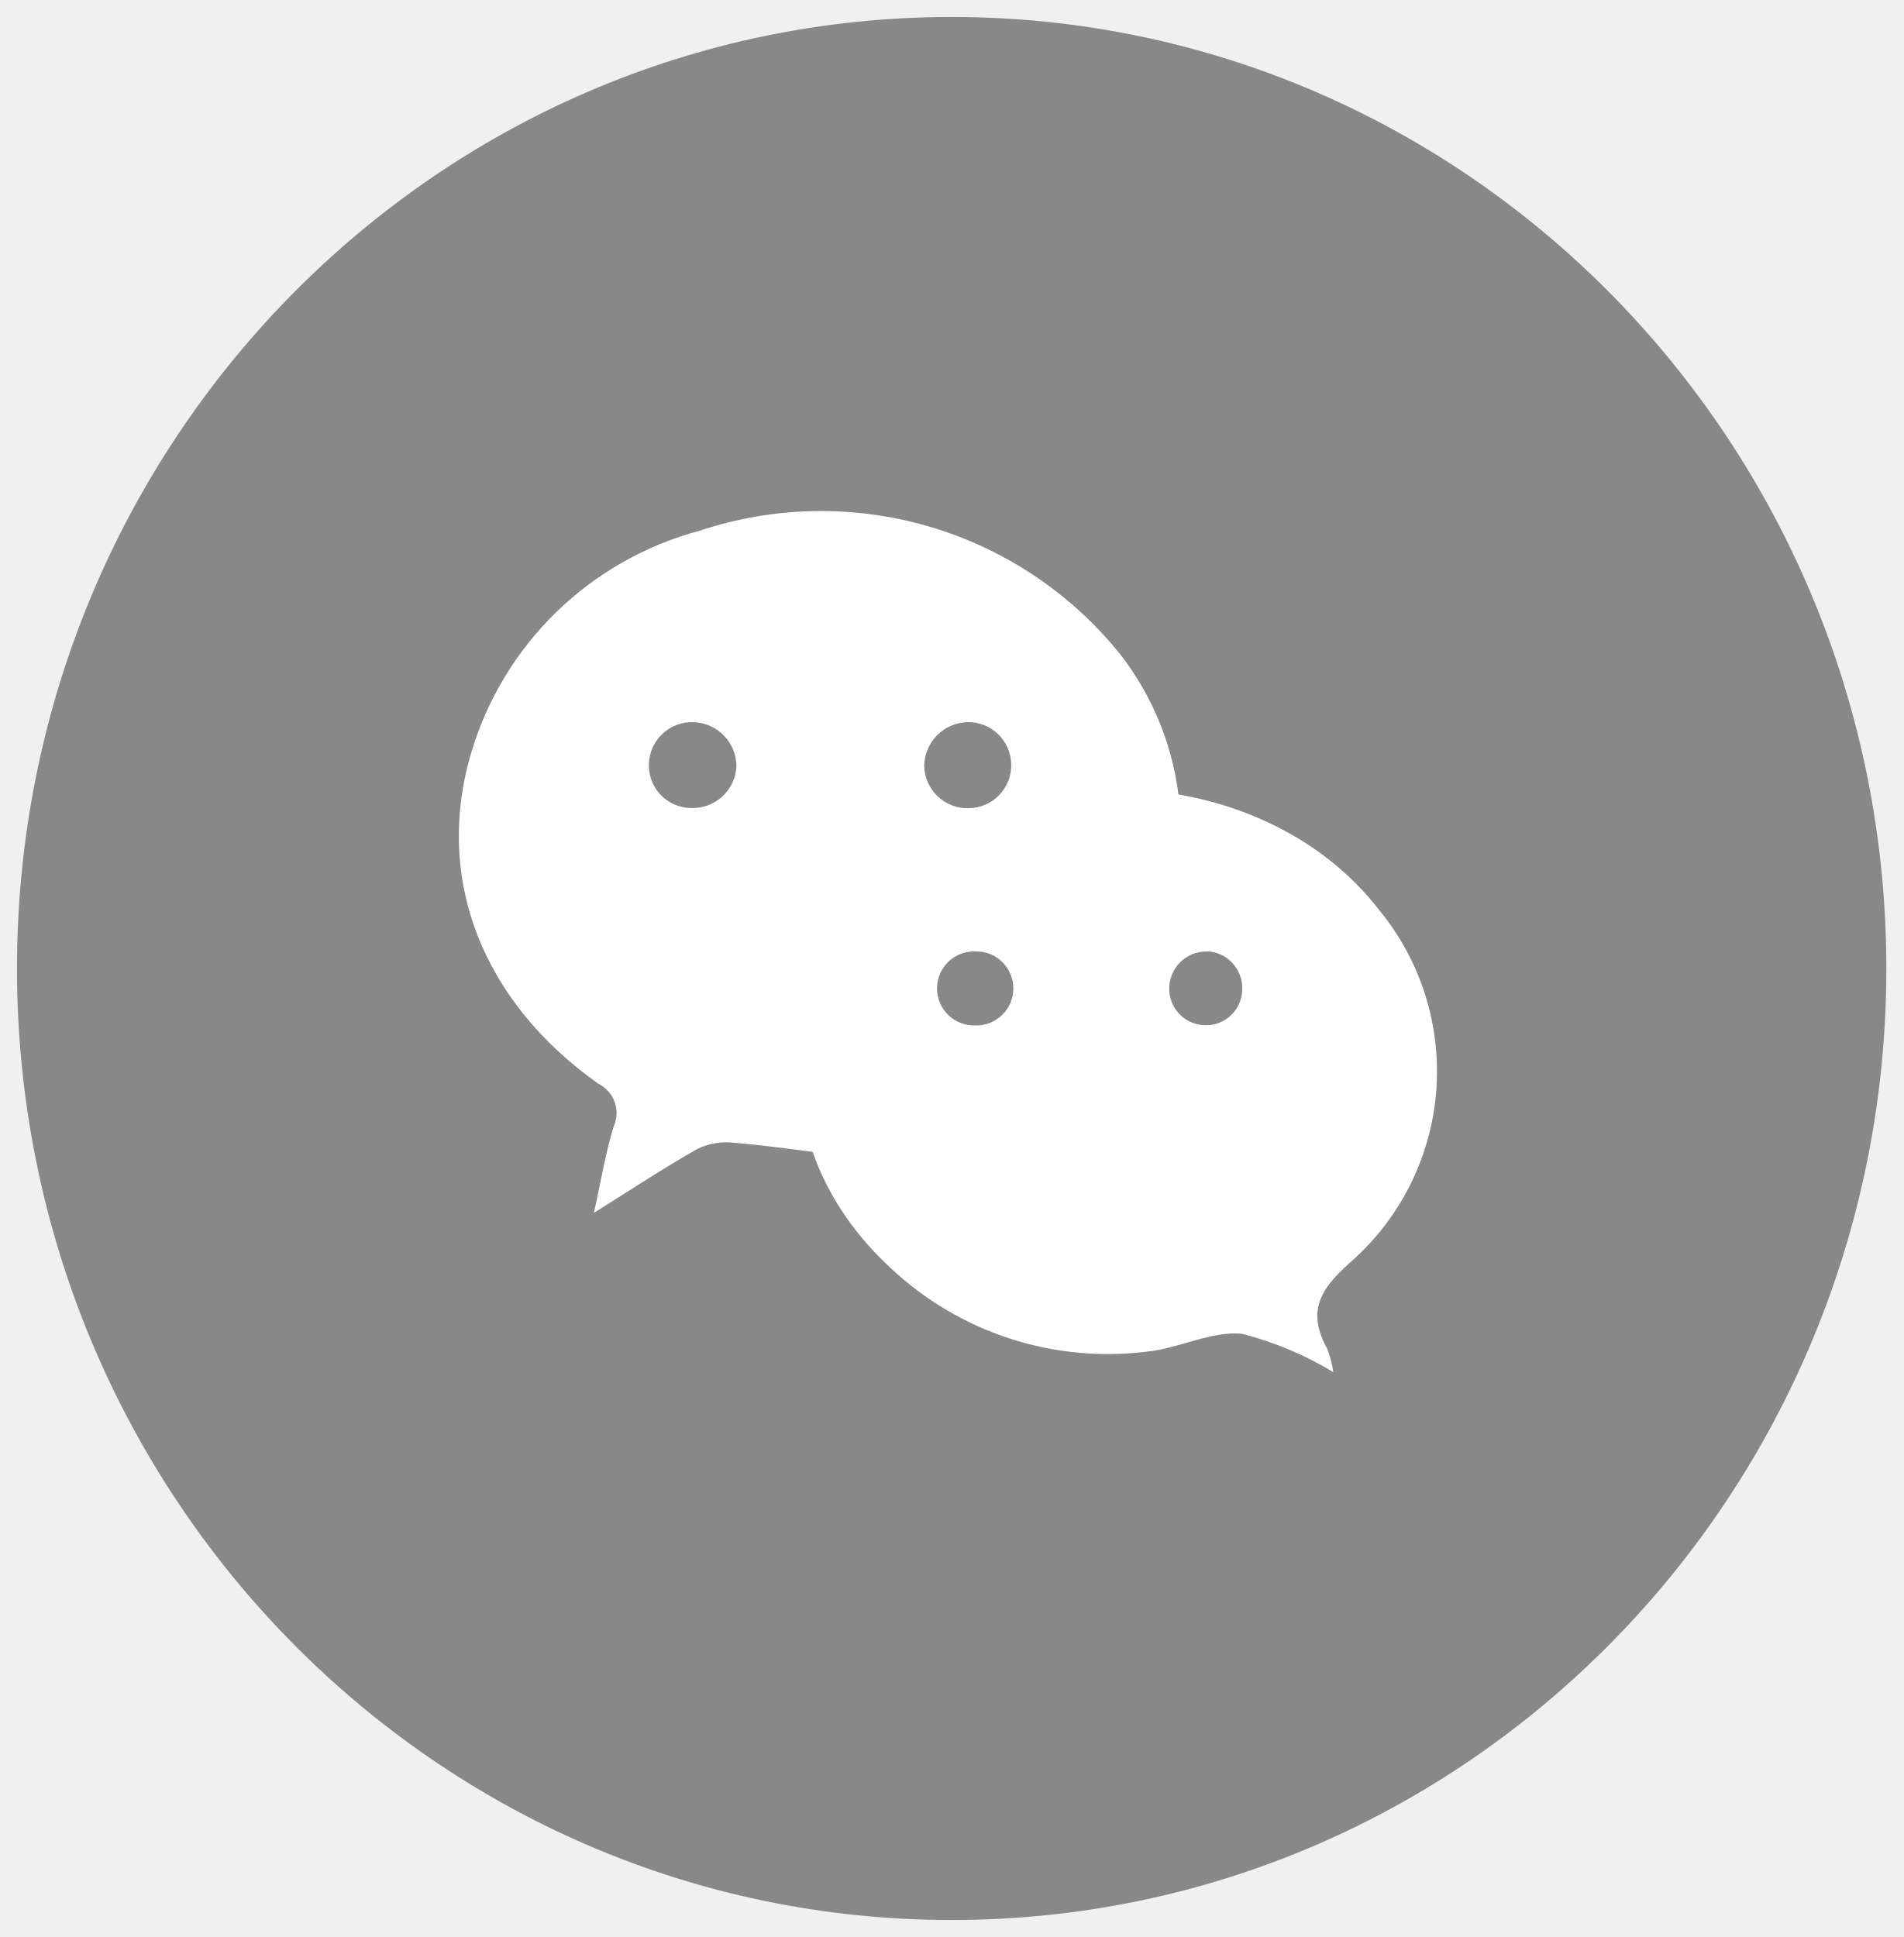
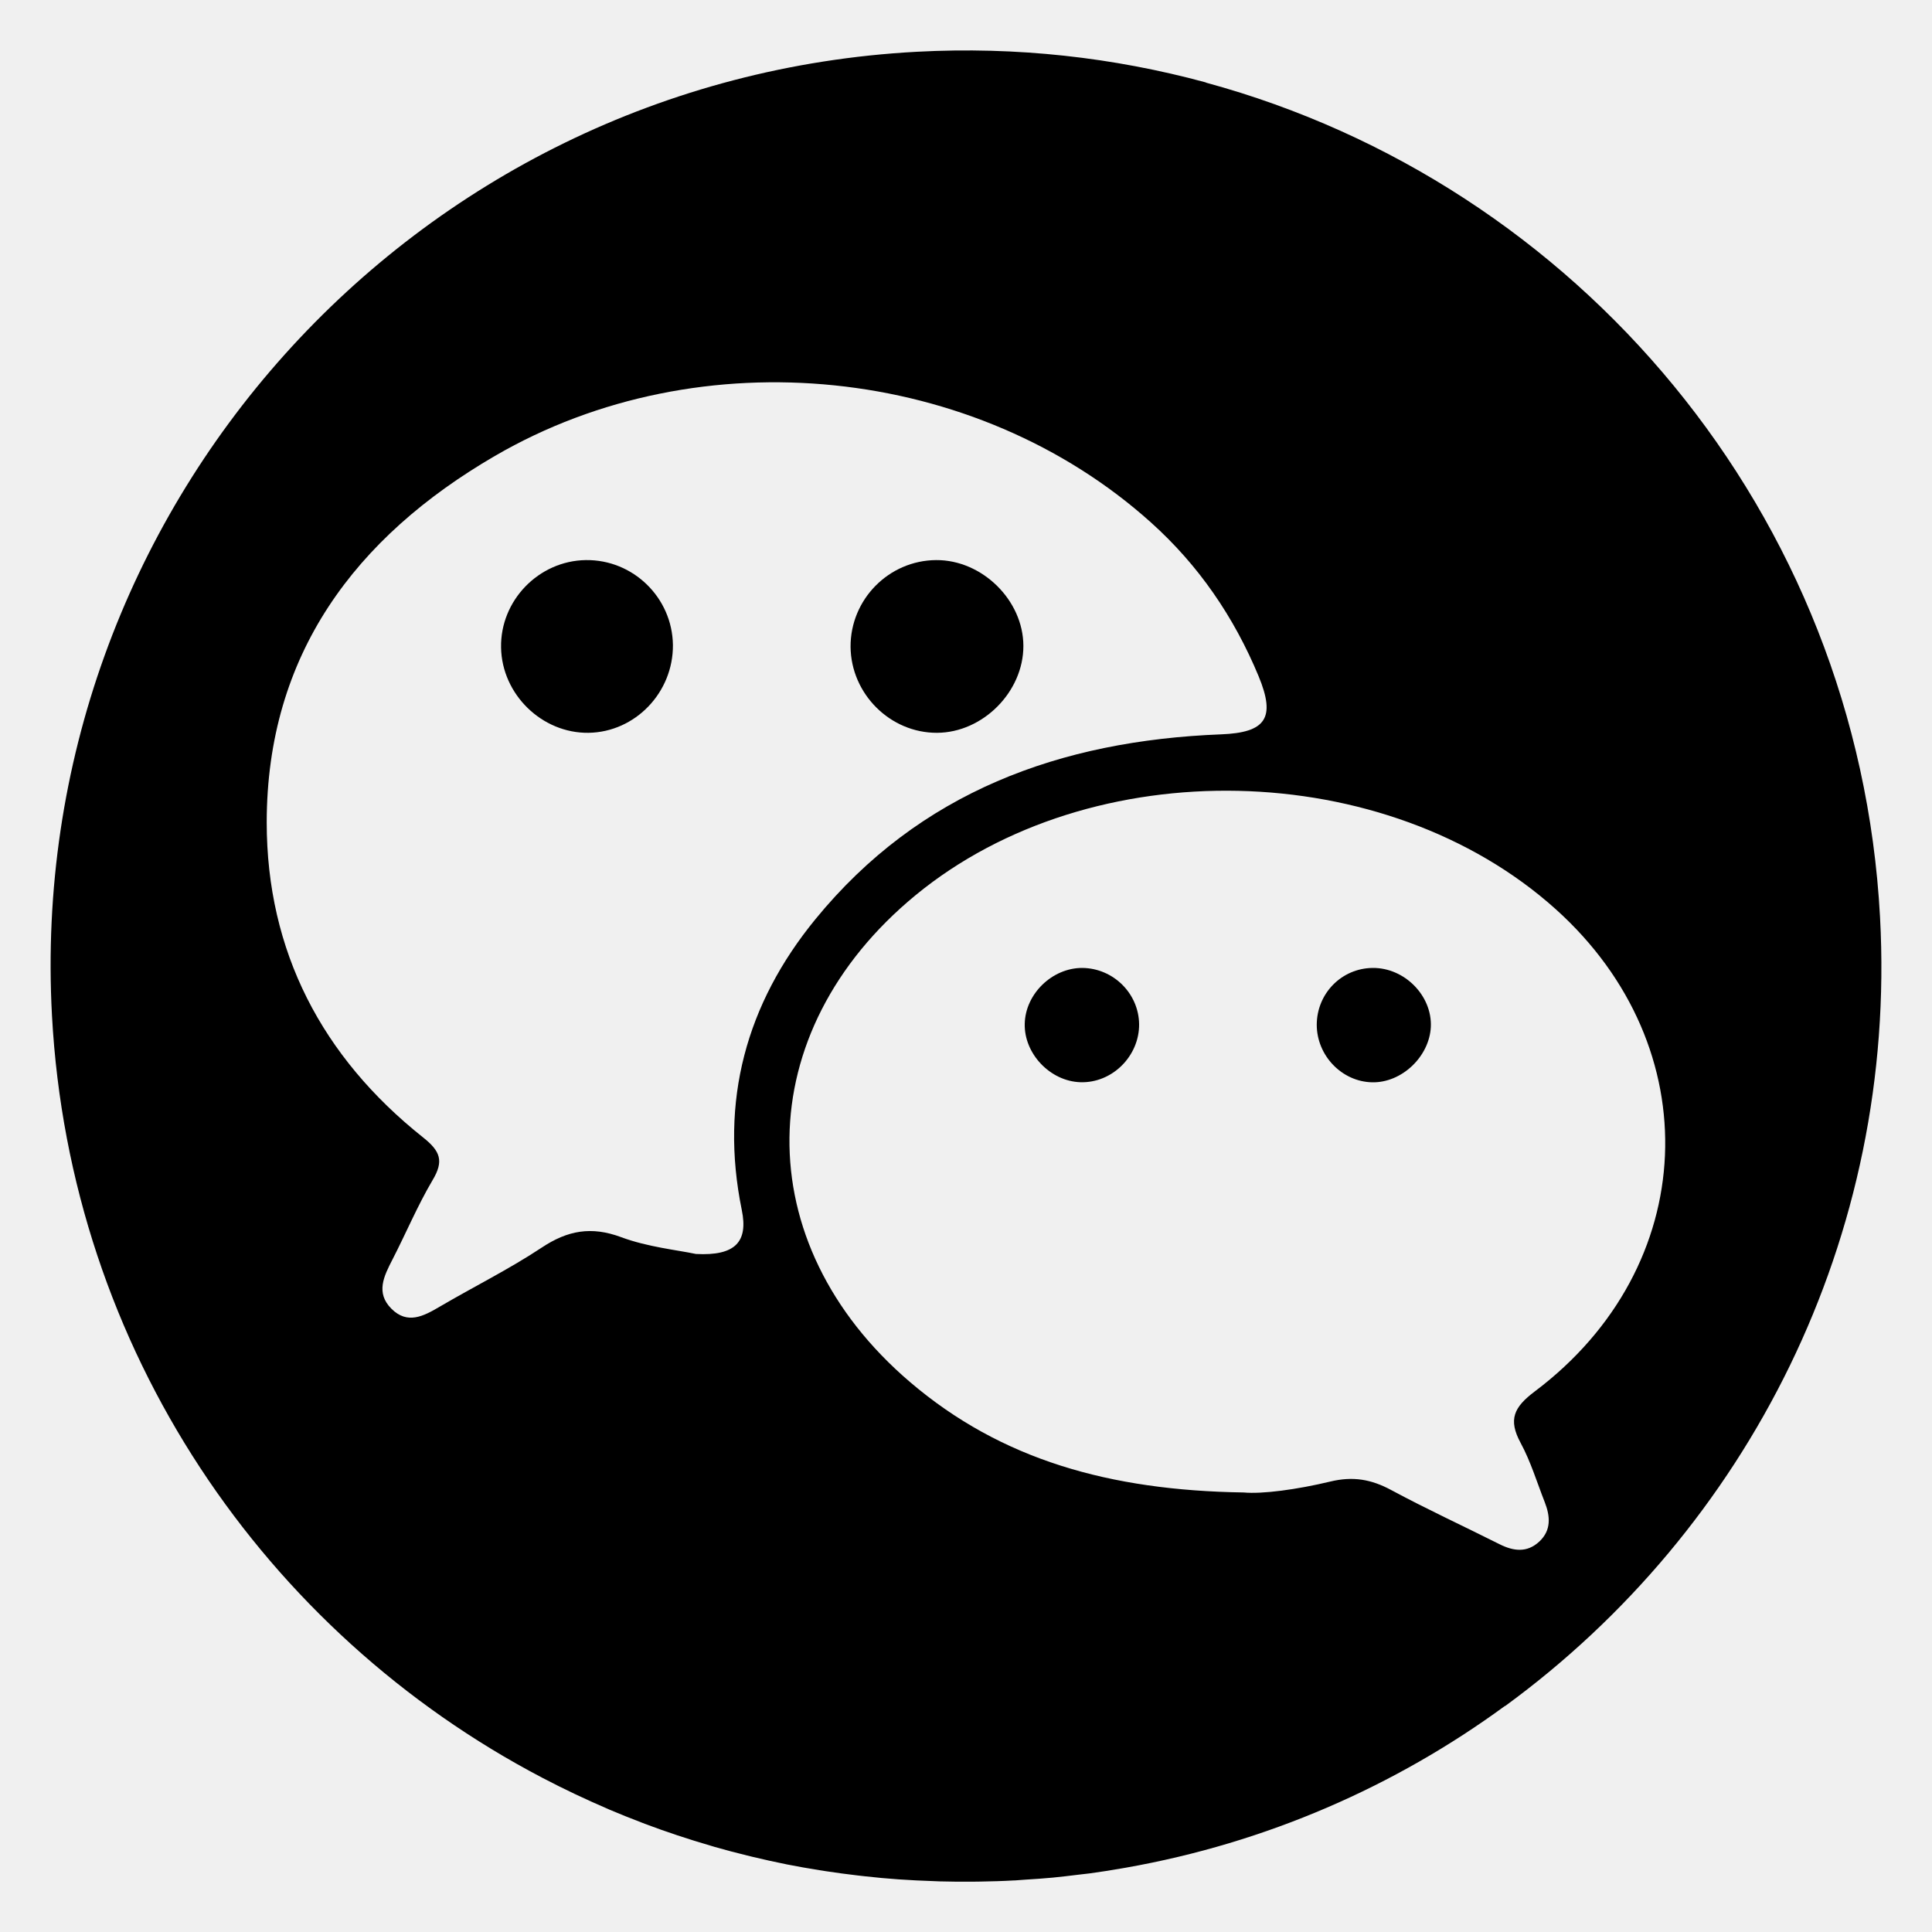
- <svg xmlns="http://www.w3.org/2000/svg" width="56" height="57" viewBox="0 0 56 57" fill="none">
-   <path d="M28 56.5C43.188 56.5 55.5 43.964 55.5 28.5C55.5 13.036 43.188 0.5 28 0.5C12.812 0.5 0.5 13.036 0.5 28.5C0.5 43.964 12.812 56.5 28 56.5Z" fill="#888888" />
-   <path d="M34.71 23.711C31.993 23.743 29.387 24.795 27.41 26.659C26.417 27.586 25.657 28.733 25.189 30.009C24.721 31.284 24.56 32.651 24.718 34C23.611 33.863 22.602 33.712 21.587 33.627C21.223 33.585 20.854 33.648 20.524 33.807C19.539 34.363 18.594 34.991 17.475 35.69C17.68 34.761 17.813 33.947 18.049 33.165C18.156 32.938 18.171 32.679 18.089 32.441C18.007 32.204 17.836 32.008 17.612 31.896C14.212 29.496 12.777 25.896 13.85 22.196C14.313 20.612 15.177 19.174 16.358 18.021C17.54 16.869 18.998 16.04 20.593 15.615C22.775 14.89 25.127 14.848 27.335 15.494C29.542 16.141 31.499 17.446 32.945 19.235C33.953 20.524 34.565 22.078 34.708 23.708L34.71 23.711ZM21.669 22.558C21.669 22.22 21.539 21.895 21.304 21.651C21.07 21.407 20.75 21.264 20.412 21.251C20.244 21.244 20.077 21.27 19.92 21.328C19.763 21.386 19.618 21.475 19.495 21.589C19.373 21.703 19.274 21.84 19.204 21.993C19.135 22.146 19.096 22.311 19.091 22.478C19.085 22.645 19.112 22.813 19.172 22.969C19.231 23.126 19.322 23.269 19.437 23.39C19.553 23.512 19.692 23.608 19.846 23.675C20 23.741 20.165 23.776 20.333 23.778C20.671 23.79 21 23.669 21.25 23.441C21.5 23.212 21.65 22.895 21.668 22.557L21.669 22.558ZM28.469 21.25C28.131 21.258 27.809 21.397 27.571 21.637C27.333 21.877 27.197 22.2 27.192 22.538C27.196 22.706 27.233 22.872 27.3 23.025C27.369 23.179 27.466 23.318 27.588 23.434C27.71 23.549 27.854 23.64 28.011 23.7C28.168 23.76 28.335 23.789 28.503 23.784C28.839 23.779 29.16 23.642 29.394 23.401C29.629 23.16 29.758 22.836 29.753 22.5C29.749 22.163 29.611 21.843 29.37 21.608C29.129 21.374 28.805 21.244 28.469 21.249V21.25Z" fill="white" />
-   <path d="M39.228 40.376C38.394 39.872 37.491 39.493 36.548 39.251C35.648 39.157 34.7 39.677 33.758 39.773C32.393 39.945 31.007 39.812 29.699 39.386C28.392 38.959 27.195 38.248 26.194 37.304C22.161 33.573 22.737 27.853 27.404 24.796C31.552 22.079 37.634 22.985 40.558 26.755C41.806 28.259 42.415 30.193 42.254 32.142C42.092 34.09 41.174 35.897 39.695 37.176C38.795 37.976 38.469 38.635 39.048 39.689C39.135 39.91 39.195 40.141 39.228 40.376ZM28.688 30.176C28.834 30.181 28.979 30.157 29.115 30.104C29.251 30.052 29.376 29.973 29.481 29.872C29.586 29.77 29.669 29.649 29.727 29.515C29.784 29.381 29.814 29.236 29.814 29.091C29.815 28.945 29.786 28.8 29.73 28.666C29.674 28.531 29.591 28.409 29.486 28.307C29.382 28.205 29.258 28.125 29.123 28.072C28.987 28.019 28.842 27.993 28.696 27.997C28.55 27.992 28.405 28.016 28.268 28.069C28.132 28.121 28.008 28.2 27.903 28.301C27.798 28.402 27.714 28.524 27.657 28.658C27.599 28.792 27.57 28.936 27.569 29.082C27.569 29.228 27.597 29.373 27.654 29.507C27.71 29.642 27.793 29.764 27.897 29.866C28.001 29.968 28.125 30.048 28.261 30.101C28.397 30.154 28.542 30.18 28.688 30.176ZM35.483 28C35.203 28.002 34.935 28.111 34.734 28.305C34.533 28.499 34.414 28.763 34.402 29.042C34.395 29.187 34.417 29.332 34.467 29.468C34.517 29.604 34.594 29.728 34.694 29.834C34.794 29.939 34.914 30.023 35.047 30.081C35.18 30.138 35.324 30.168 35.469 30.169C35.749 30.174 36.019 30.068 36.222 29.874C36.424 29.681 36.541 29.415 36.549 29.135C36.557 28.989 36.535 28.843 36.485 28.706C36.435 28.569 36.358 28.443 36.259 28.337C36.159 28.23 36.039 28.145 35.905 28.086C35.772 28.027 35.628 27.996 35.482 27.994L35.483 28Z" fill="white" />
+ <svg xmlns="http://www.w3.org/2000/svg" version="1.1" id="圖層_1" x="0px" y="0px" viewBox="0 0 200 200" style="enable-background:new 0 0 200 200;" xml:space="preserve">
+   <g>
+     <path d="M60.64,57.98c-4.87,0.07-8.86,4.18-8.77,9.05c0.08,4.85,4.23,8.89,9.05,8.83c4.84-0.07,8.78-4.18,8.74-9.09   C69.6,61.87,65.54,57.91,60.64,57.98z" />
+     <path d="M112.04,100.2c-3.11-0.01-5.9,2.68-5.96,5.79c-0.07,3.09,2.63,5.93,5.74,6.04c3.29,0.12,6.13-2.69,6.1-6.01   C117.88,102.83,115.24,100.23,112.04,100.2z" />
+     <path d="M194.62,94.93c-2.26-41.88-31.39-75.94-69.76-86.37c-0.01-0.01-0.02-0.02-0.04-0.03c-9.51-2.58-19.57-3.73-29.94-3.17   C42.63,8.18,2.55,52.85,5.38,105.12c1.87,34.63,22.11,63.91,50.75,78.91c0.01,0,0.01,0.01,0.02,0.01c2.21,1.16,4.48,2.23,6.78,3.22   c0.04,0.02,0.09,0.04,0.13,0.06c1.11,0.47,2.23,0.92,3.36,1.35c0.11,0.04,0.22,0.08,0.33,0.13c2.24,0.84,4.52,1.6,6.83,2.27   c0.15,0.04,0.29,0.09,0.43,0.13c1.1,0.31,2.21,0.61,3.33,0.88c0.19,0.05,0.38,0.09,0.57,0.14c1.14,0.27,2.28,0.53,3.44,0.76   c0.03,0.01,0.06,0.01,0.09,0.02c1.12,0.22,2.25,0.42,3.38,0.6c0.21,0.03,0.43,0.07,0.64,0.1c1.11,0.17,2.23,0.32,3.35,0.45   c0.24,0.03,0.48,0.05,0.71,0.08c1.16,0.13,2.32,0.24,3.48,0.32c0.05,0,0.11,0.01,0.16,0.01c1.13,0.08,2.26,0.13,3.4,0.17   c0.25,0.01,0.49,0.02,0.74,0.03c1.13,0.03,2.27,0.04,3.42,0.03c0.25,0,0.51-0.01,0.76-0.01c1.16-0.02,2.33-0.05,3.5-0.12   c0.03,0,0.06,0,0.09,0c0.37-0.02,0.73-0.06,1.09-0.08c0.94-0.06,1.89-0.12,2.82-0.21c0.89-0.08,1.76-0.2,2.64-0.3   c0.4-0.05,0.8-0.09,1.2-0.14c1.12-0.15,2.23-0.33,3.33-0.52c0.14-0.02,0.28-0.04,0.41-0.07c14.54-2.57,27.86-8.42,39.23-16.74   c0.01,0,0.02,0.01,0.02,0.01C180.86,158.31,196.42,128.17,194.62,94.93z M76.79,125.26c0.67,3.27-0.64,4.77-4.75,4.55   c-1.99-0.42-5-0.72-7.74-1.74c-3.09-1.15-5.54-0.7-8.22,1.08c-3.38,2.24-7.04,4.05-10.55,6.11c-1.68,0.99-3.35,1.88-5.01,0.22   c-1.65-1.65-0.78-3.37,0.1-5.08c1.41-2.74,2.6-5.59,4.16-8.23c1.19-1.99,0.81-3-0.99-4.43c-10.45-8.31-16.18-19.25-16.18-32.61   c0.01-17.35,9.16-29.52,23.62-37.93c21.31-12.4,49.81-9.38,67.91,6.88c4.94,4.43,8.61,9.8,11.15,15.92c1.8,4.35,0.74,5.84-3.9,6.02   c-16.61,0.65-31.19,5.93-41.99,19.15C77.25,103.91,74.48,113.98,76.79,125.26z M158.88,144.04c-2.17,1.63-2.77,2.91-1.47,5.32   c1.05,1.94,1.69,4.08,2.5,6.14c0.57,1.46,0.7,2.91-0.57,4.09c-1.27,1.17-2.66,0.99-4.1,0.27c-3.74-1.88-7.54-3.63-11.22-5.61   c-2.06-1.11-3.95-1.45-6.31-0.88c-3.46,0.83-7.05,1.31-8.97,1.13c-13.88-0.21-25.1-3.39-34.51-11.41   c-16.92-14.42-16.61-36.3,0.55-50.42c18.21-14.98,48.73-14.31,66.27,1.45C176.95,108.41,176.02,131.15,158.88,144.04z" />
+     <path d="M142.1,100.2c-3.21,0.03-5.78,2.63-5.79,5.88c0,3.19,2.6,5.9,5.74,5.96c3.06,0.06,5.92-2.66,6.07-5.74   C148.26,103.07,145.4,100.17,142.1,100.2z" />
+     <path d="M97,75.86c4.75-0.02,8.95-4.25,8.94-9c-0.01-4.72-4.27-8.91-9.03-8.88c-4.9,0.03-8.88,4.07-8.86,8.97   C88.09,71.83,92.15,75.88,97,75.86z" />
+   </g>
</svg>
